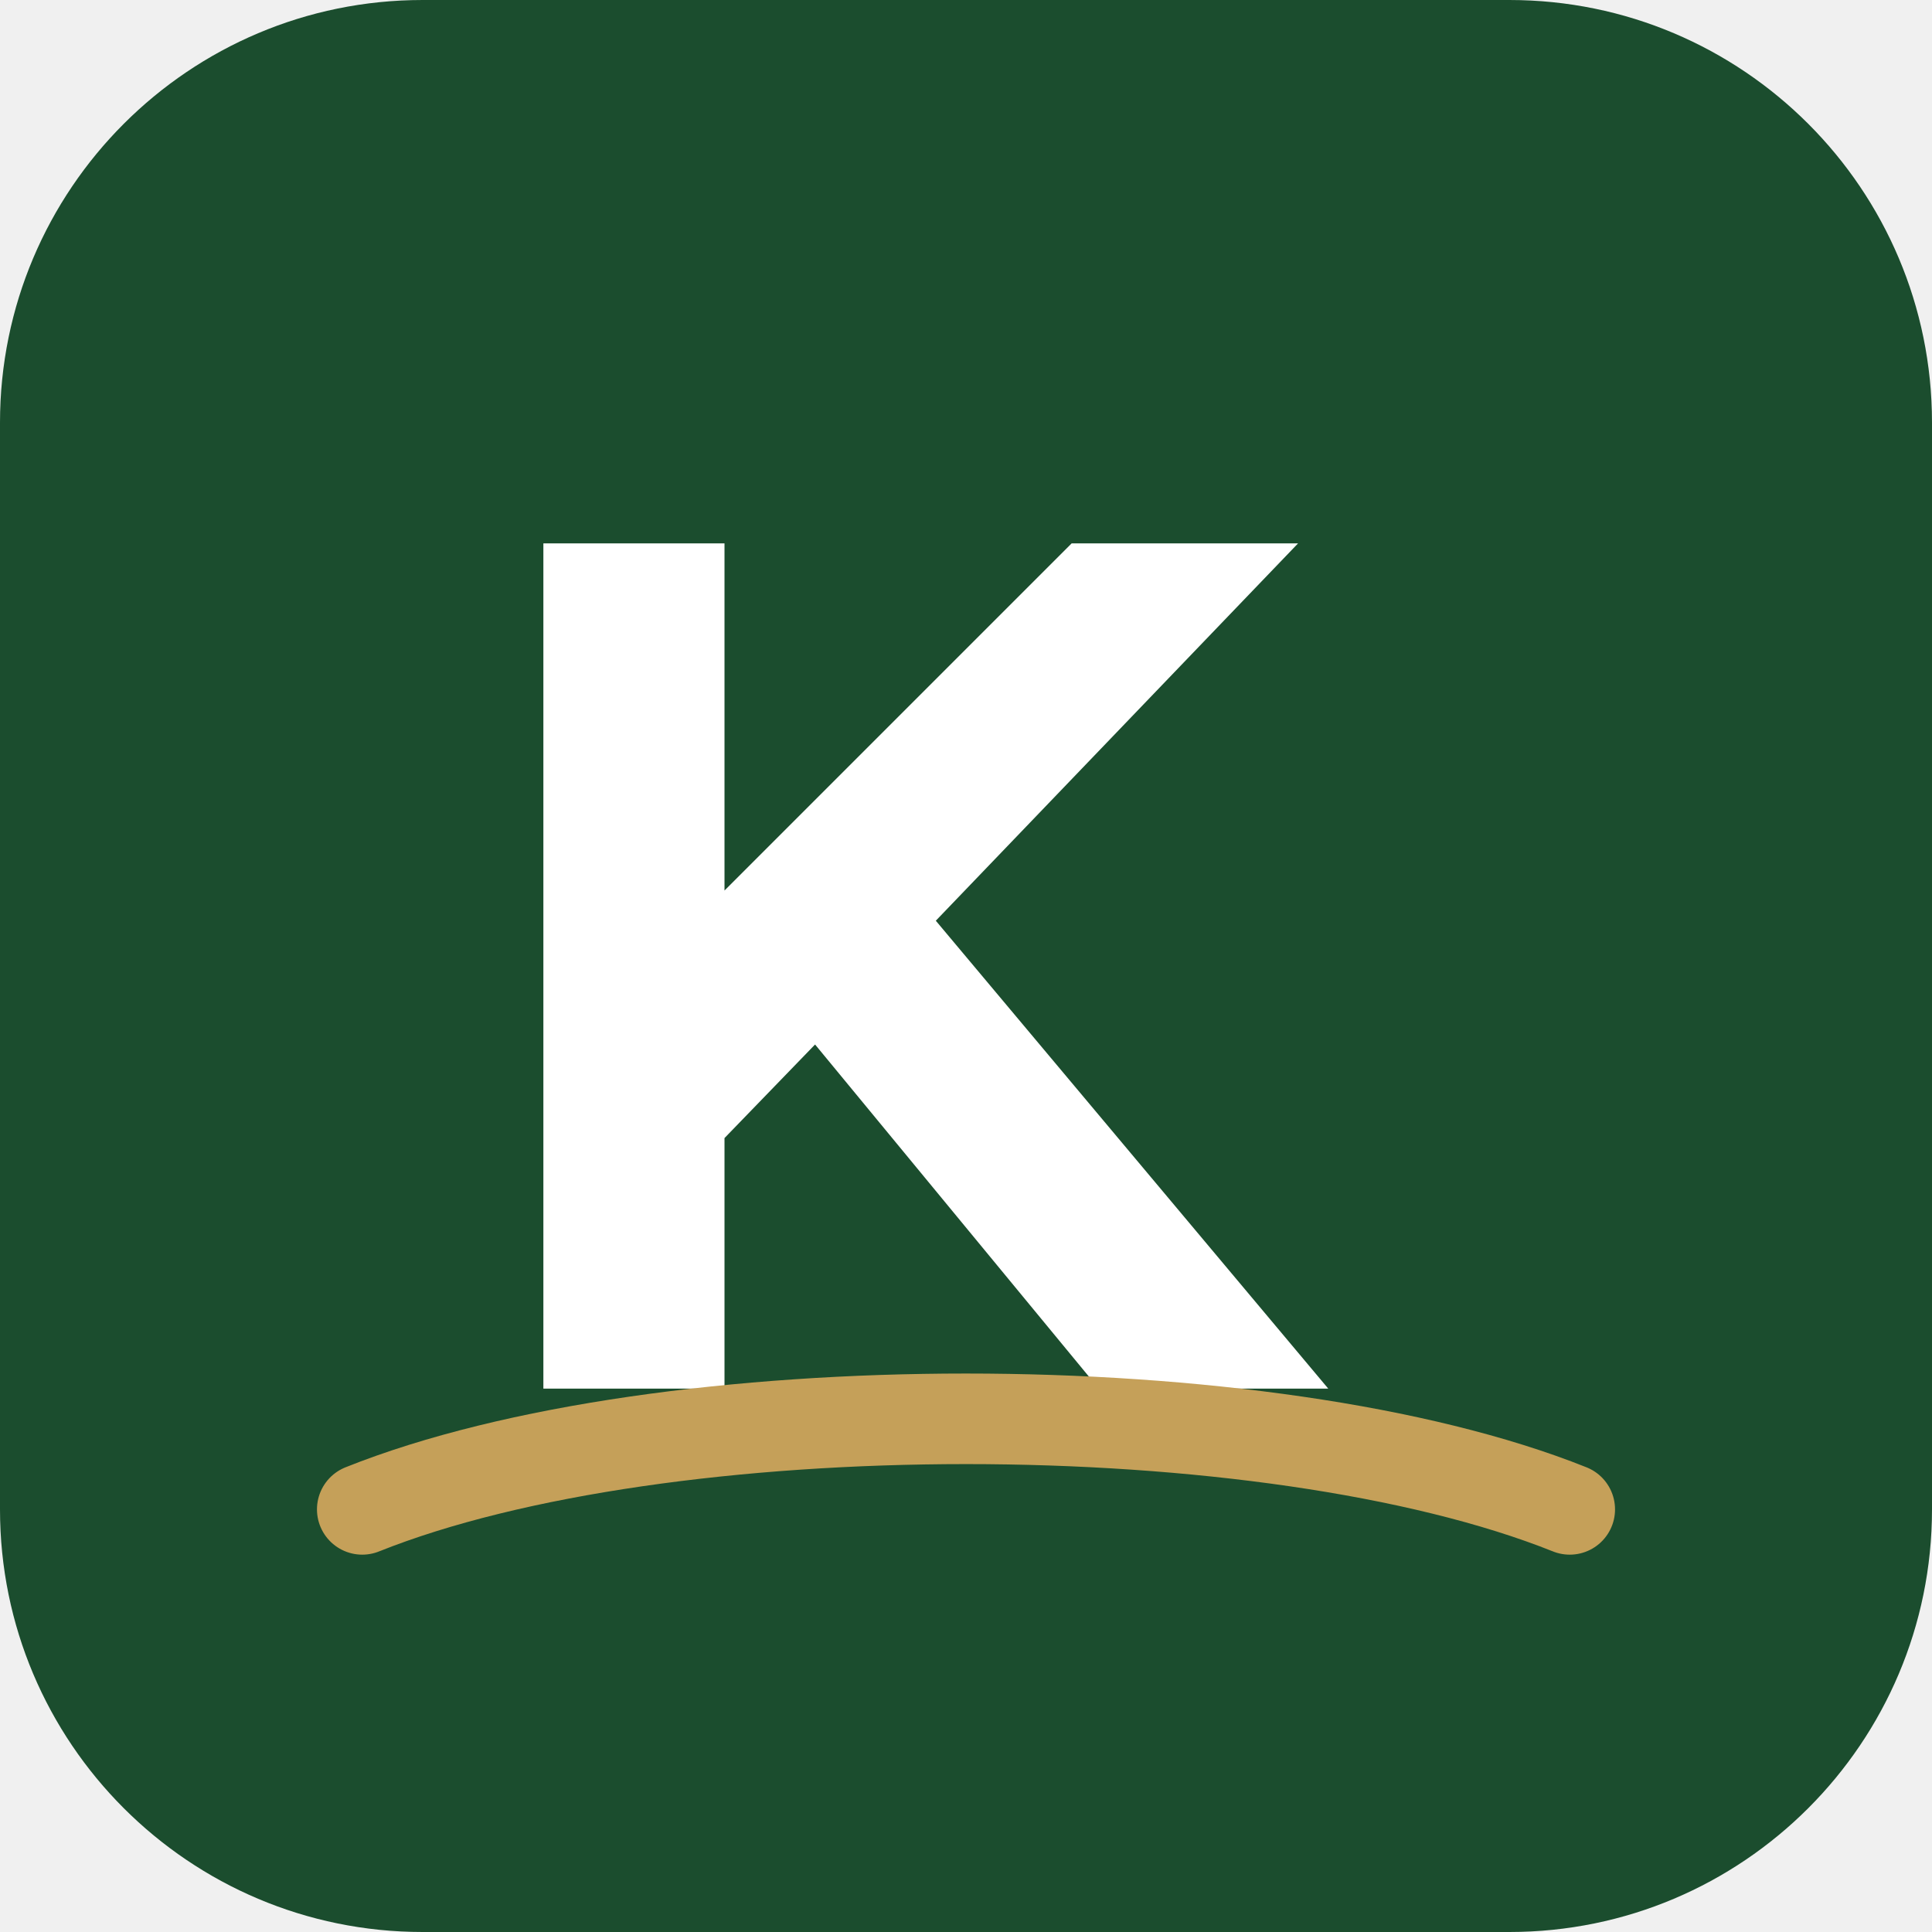
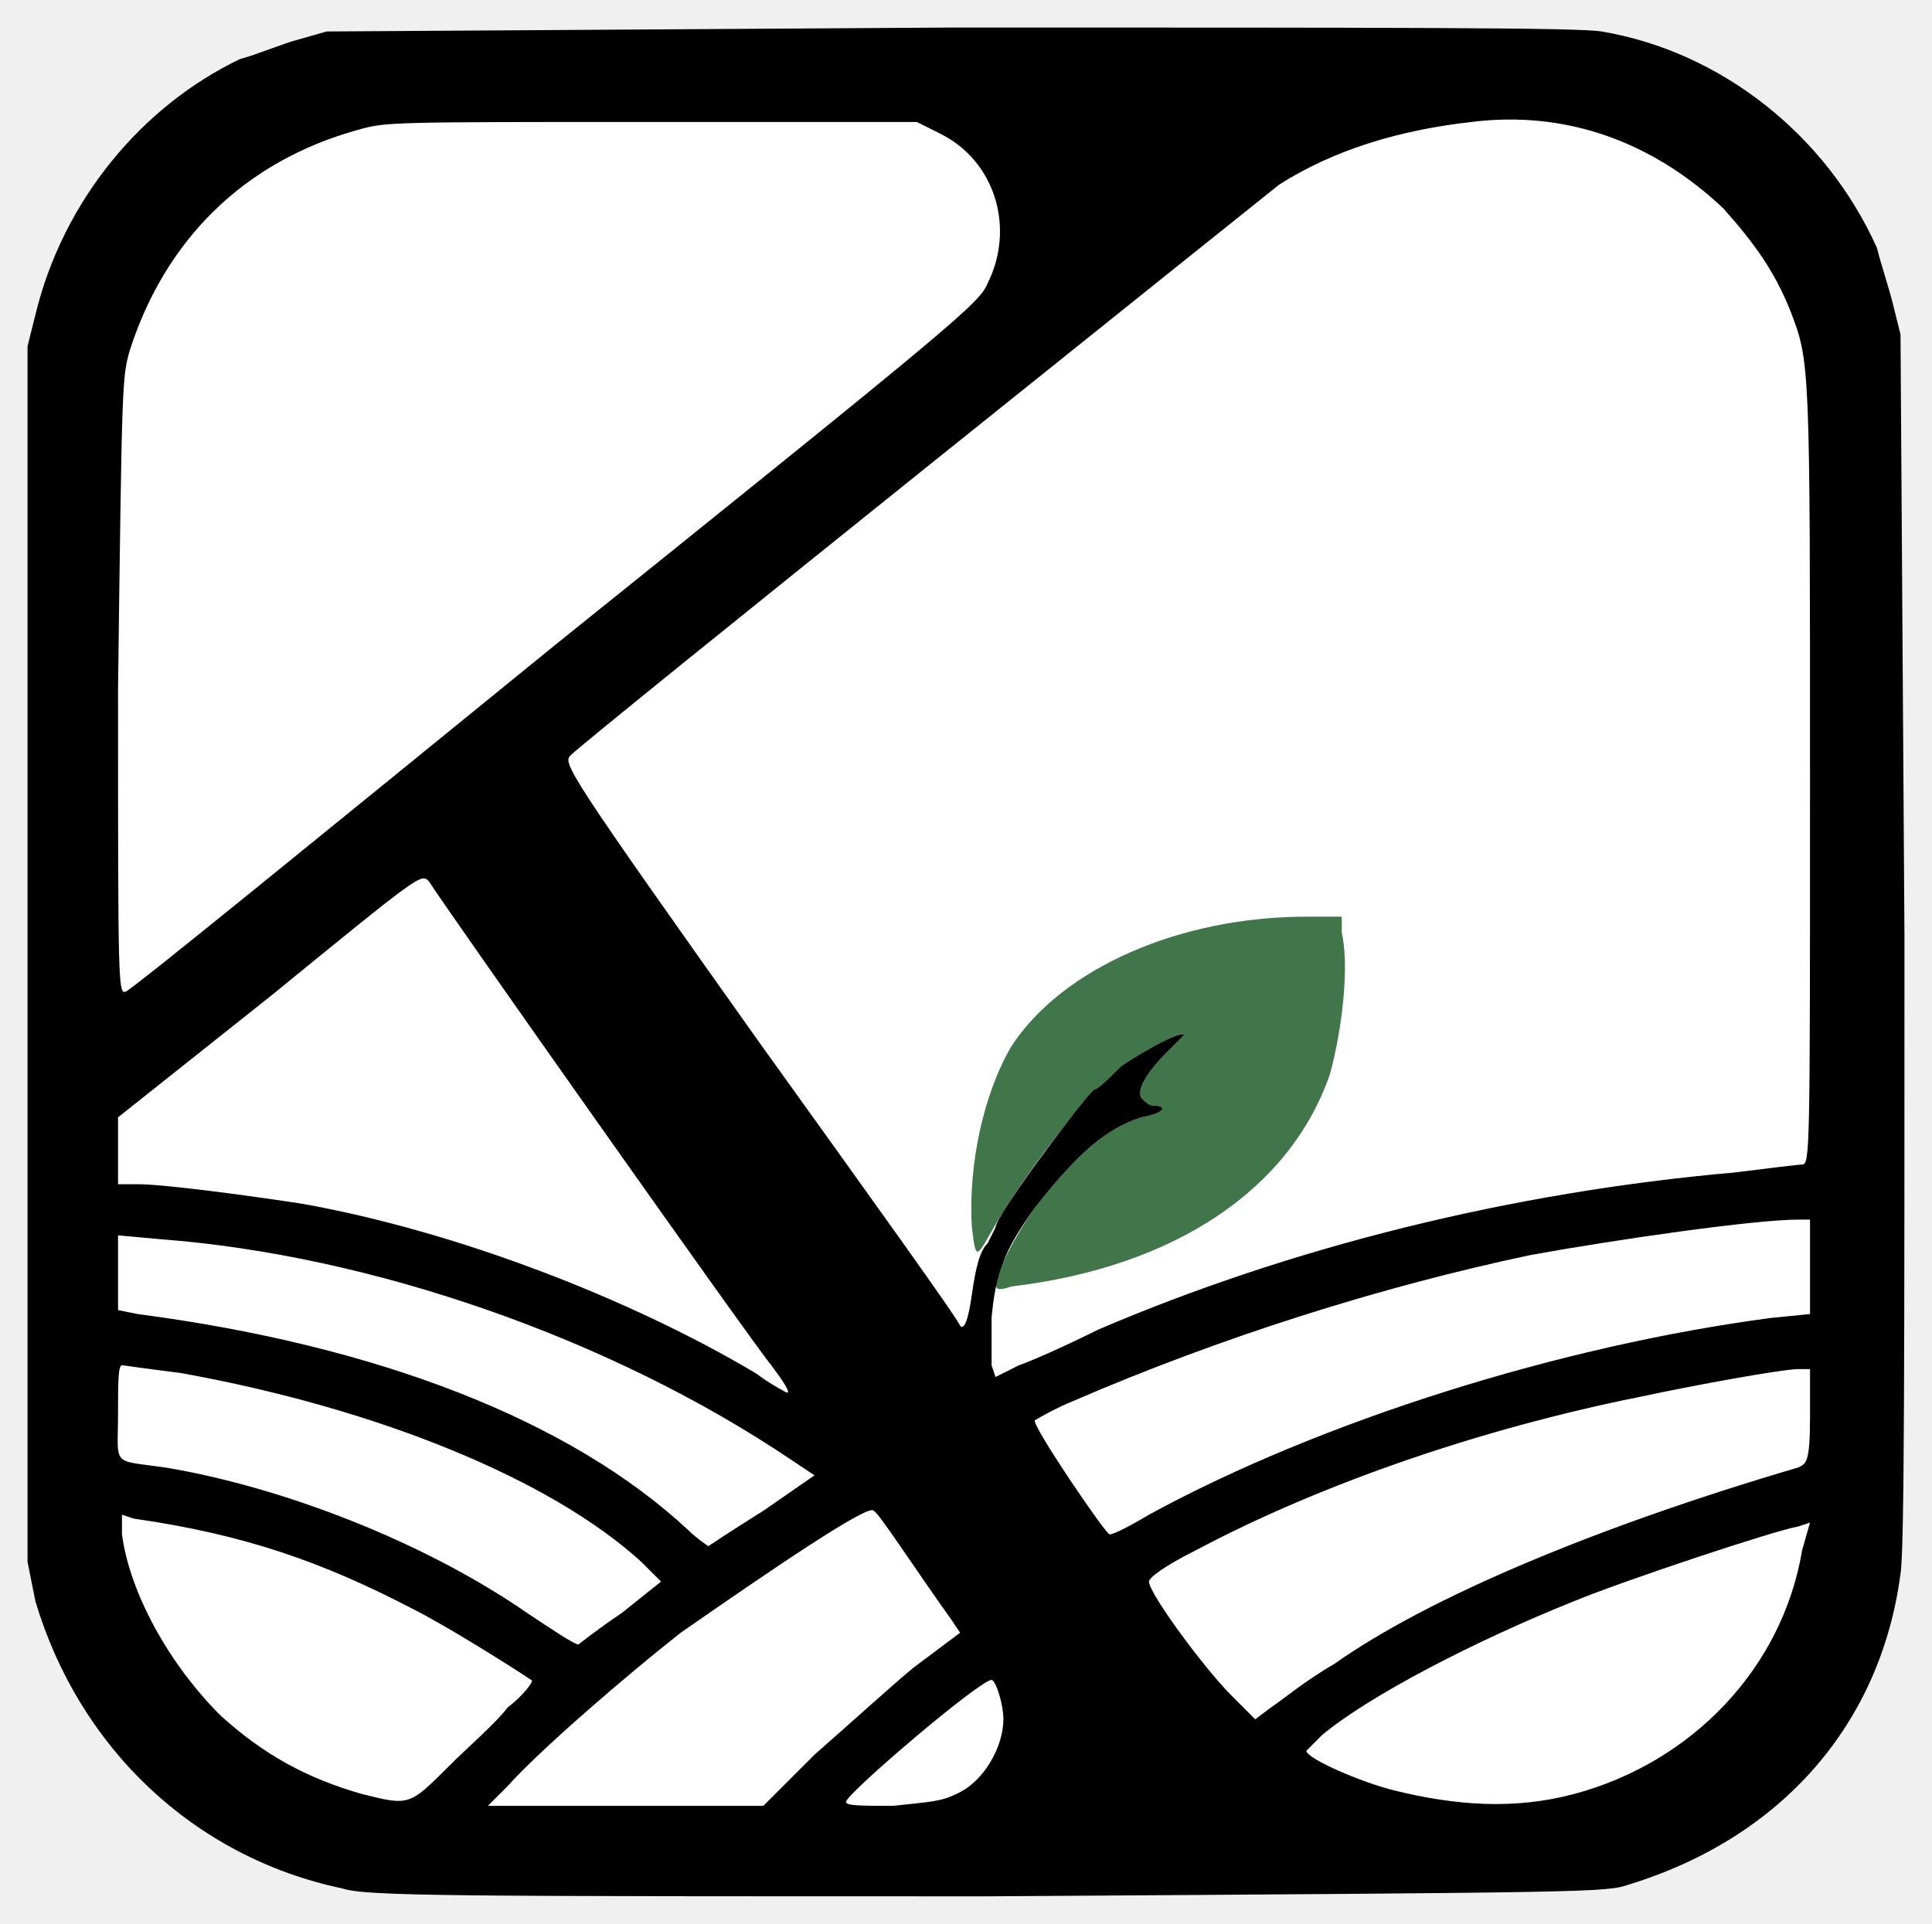
- <svg xmlns="http://www.w3.org/2000/svg" viewBox="0 0 64 64">
-   <rect width="64" height="64" rx="14" fill="#1B4D2E" />
-   <path d="M18 46V18h6v11.5L35.5 18H43L31 30.5 44 46h-7.6L27 34.6l-3 3.1V46z" fill="#fff" />
-   <path d="M12 50c10-4 30-4 40 0" stroke="#C5A059" stroke-width="3" fill="none" stroke-linecap="round" />
+ <svg xmlns="http://www.w3.org/2000/svg" viewBox="0 0 49.1 48.9">
+   <rect x="1.5" y="1.5" width="46" height="46" rx="10" fill="#fff" />
+   <path fill="#41754A" d="M25.3 32.6C25.3 32.4 25.8 31.4 26.3 30.7C27.4 29.3 28.1 28.7 29.0 28.4C29.6 28.3 29.7 28.1 29.3 28.1C29.2 28.1 29.1 28.0 29.0 27.9C28.9 27.7 29.1 27.3 29.7 26.7C29.9 26.5 30.1 26.3 30.1 26.3C30.0 26.2 29.1 26.7 28.5 27.2C28.2 27.4 27.9 27.7 27.8 27.8C27.3 28.2 25.8 30.2 25.2 31.3C24.8 32.0 24.8 32.0 24.7 31.2C24.6 29.6 25.0 27.8 25.7 26.6C27.0 24.6 30.0 23.3 33.2 23.3L34.1 23.3L34.1 23.7C34.3 24.6 34.1 26.2 33.8 27.3C32.8 30.2 29.9 32.2 25.7 32.7C25.4 32.8 25.3 32.8 25.3 32.6Z" />
+   <path fill="#000" fill-rule="evenodd" d="M8.7 48.0C4.9 47.2 2.0 44.4 0.9 40.7L0.7 39.7L0.7 24.2L0.7 8.8L0.9 8.0C1.6 5.1 3.6 2.7 6.1 1.5C6.5 1.4 7.2 1.1 7.6 1.0L8.3 0.8L24.2 0.7C35.6 0.7 40.1 0.7 40.7 0.8C43.7 1.3 46.4 3.4 47.7 6.3C47.8 6.7 48.0 7.3 48.1 7.7L48.3 8.5L48.4 23.8C48.4 34.5 48.4 39.4 48.3 40.0C47.8 43.8 45.3 46.7 41.4 47.9C40.8 48.1 40.7 48.1 25.1 48.2C11.5 48.2 9.3 48.2 8.7 48.0ZM20.7 44.6C21.5 43.9 22.6 42.9 23.2 42.4L24.4 41.5L24.2 41.2C23.2 39.8 22.3 38.4 22.2 38.4C22.1 38.2 19.6 39.9 17.3 41.5C15.9 42.6 13.7 44.5 12.9 45.4L12.4 45.9L15.9 45.9L19.4 45.9L20.7 44.6ZM24.3 45.6C25.0 45.3 25.5 44.4 25.5 43.7C25.5 43.3 25.3 42.7 25.2 42.7C24.9 42.7 21.5 45.6 21.5 45.8C21.5 45.9 21.9 45.9 22.7 45.9C23.6 45.8 23.9 45.8 24.3 45.6ZM40.0 45.6C43.0 44.8 45.3 42.4 45.8 39.4L46.0 38.7L45.7 38.8C45.1 38.9 41.2 40.2 40.0 40.7C37.5 41.7 34.8 43.1 33.6 44.1C33.4 44.3 33.2 44.5 33.2 44.5C33.2 44.7 34.6 45.3 35.4 45.5C37.0 45.9 38.5 46.0 40.0 45.6ZM11.4 44.9C11.9 44.4 12.6 43.8 12.9 43.4C13.3 43.1 13.6 42.7 13.5 42.7C12.9 42.3 11.3 41.3 10.5 40.9C8.2 39.7 6.2 39.0 3.4 38.6L3.1 38.5L3.1 39.0C3.3 40.5 4.3 42.3 5.6 43.6C6.7 44.6 7.8 45.2 9.2 45.6C10.4 45.9 10.4 45.9 11.4 44.9ZM33.9 42.3C36.3 40.6 40.6 38.8 45.7 37.3C45.9 37.2 46.0 37.2 46.0 36.0L46.0 34.8L45.7 34.8C45.3 34.8 43.1 35.2 41.7 35.5C37.7 36.3 33.6 37.7 30.4 39.4C29.6 39.8 29.2 40.1 29.2 40.2C29.2 40.5 30.6 42.4 31.3 43.1L31.9 43.7L32.3 43.4C32.6 43.2 33.2 42.7 33.9 42.3ZM15.8 41.0L16.8 40.2L16.3 39.7C14.0 37.6 9.6 35.8 4.6 34.9C3.8 34.8 3.1 34.7 3.1 34.7C3.0 34.7 3.0 35.2 3.0 35.9C3.0 37.3 2.8 37.1 4.2 37.3C7.2 37.8 10.8 39.2 13.4 41.0C14.0 41.4 14.6 41.8 14.7 41.8C14.7 41.8 15.2 41.4 15.8 41.0ZM19.4 38.4L20.7 37.5L20.1 37.1C15.5 34.0 9.4 31.9 4.1 31.5L3.0 31.4L3.0 32.4L3.0 33.3L3.5 33.4C9.6 34.2 14.5 36.1 17.5 38.9C17.7 39.1 18.0 39.3 18.0 39.3C18.0 39.3 18.6 38.9 19.4 38.4ZM29.2 38.5C33.6 36.1 39.7 34.2 45.0 33.5L46.0 33.4L46.0 32.2L46.0 31.0L45.7 31.0C44.6 31.0 41.1 31.5 38.9 31.9C35.1 32.7 31.0 34.0 27.3 35.6C26.8 35.8 26.3 36.1 26.3 36.1C26.2 36.2 28.1 39.0 28.2 39.0C28.3 39.0 28.7 38.8 29.2 38.5ZM19.6 34.7C19.1 34.1 11.2 22.9 10.9 22.4C10.7 22.2 10.7 22.2 6.9 25.3L3.0 28.4L3.0 29.3L3.0 30.1L3.5 30.1C4.2 30.1 6.4 30.4 7.7 30.6C11.6 31.3 16.0 33.0 19.2 34.9C19.6 35.2 20.0 35.4 20.0 35.4C20.1 35.4 19.9 35.1 19.6 34.7ZM27.9 33.8C32.8 31.7 38.4 30.3 44.1 29.8C44.9 29.7 45.7 29.6 45.8 29.6C46.0 29.6 46.0 29.3 46.0 19.8C46.0 9.2 46.0 9.2 45.5 7.9C45.1 6.9 44.6 6.2 43.8 5.3C42.0 3.6 39.8 2.8 37.4 3.1C35.6 3.3 33.9 3.8 32.5 4.7C32.0 5.1 15.0 18.7 14.5 19.2C14.3 19.4 14.4 19.6 19.3 26.5C22.1 30.4 24.4 33.6 24.4 33.7C24.5 33.8 24.6 33.6 24.7 32.9C24.8 32.2 24.9 31.8 25.1 31.6C25.2 31.4 25.3 31.2 25.3 31.2C25.3 30.9 27.4 28.1 27.8 27.7C27.9 27.7 28.2 27.4 28.5 27.1C29.1 26.7 30.0 26.2 30.1 26.3C30.1 26.3 29.9 26.5 29.7 26.7C29.1 27.3 28.9 27.7 29.0 27.9C29.1 28.0 29.2 28.1 29.3 28.1C29.7 28.1 29.6 28.3 29.0 28.4C28.1 28.7 27.4 29.3 26.3 30.7C25.5 31.8 25.3 32.4 25.2 33.5C25.2 34.0 25.2 34.6 25.2 34.7L25.3 35.0L25.9 34.7C26.2 34.6 27.1 34.2 27.9 33.8ZM14.1 16.4C24.3 8.2 24.9 7.7 25.1 7.2C25.8 5.8 25.3 4.1 23.9 3.4L23.3 3.1L16.6 3.1C9.9 3.1 9.8 3.1 9.1 3.3C6.2 4.1 4.2 6.1 3.3 8.9C3.1 9.6 3.1 9.7 3.0 17.5C3.0 25.0 3.0 25.3 3.2 25.2C3.3 25.2 8.2 21.2 14.1 16.4Z" />
</svg>
